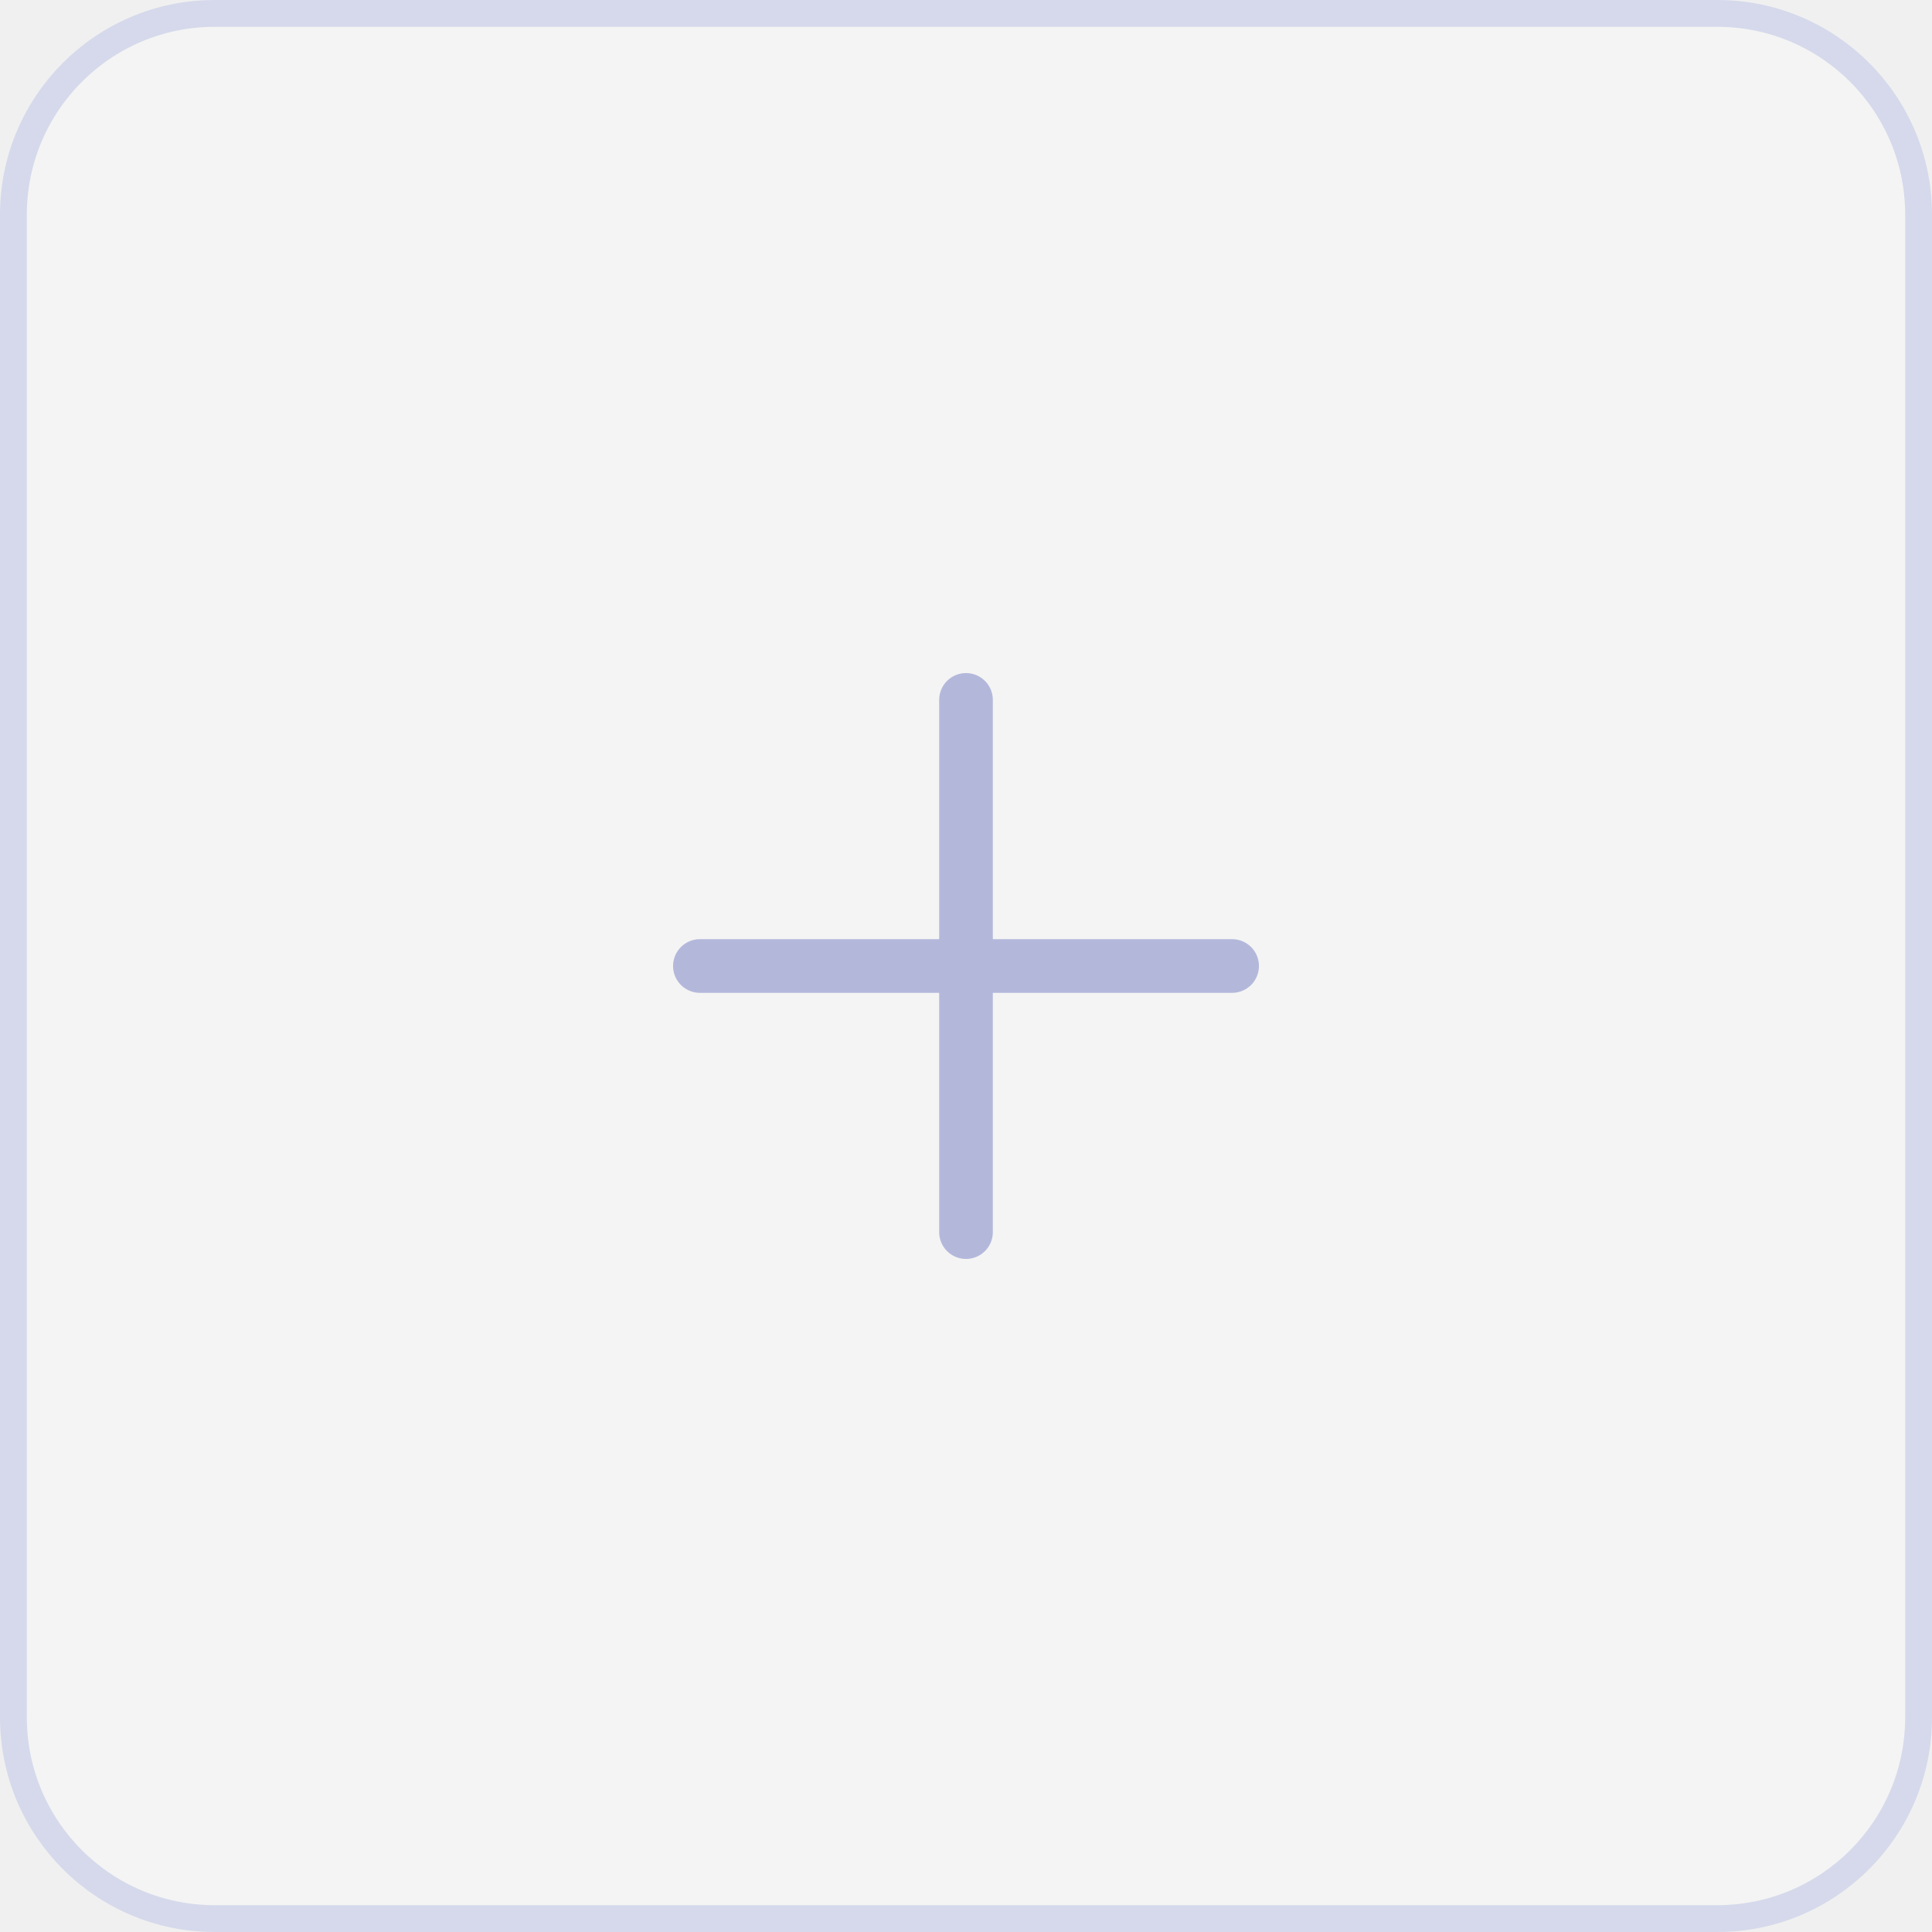
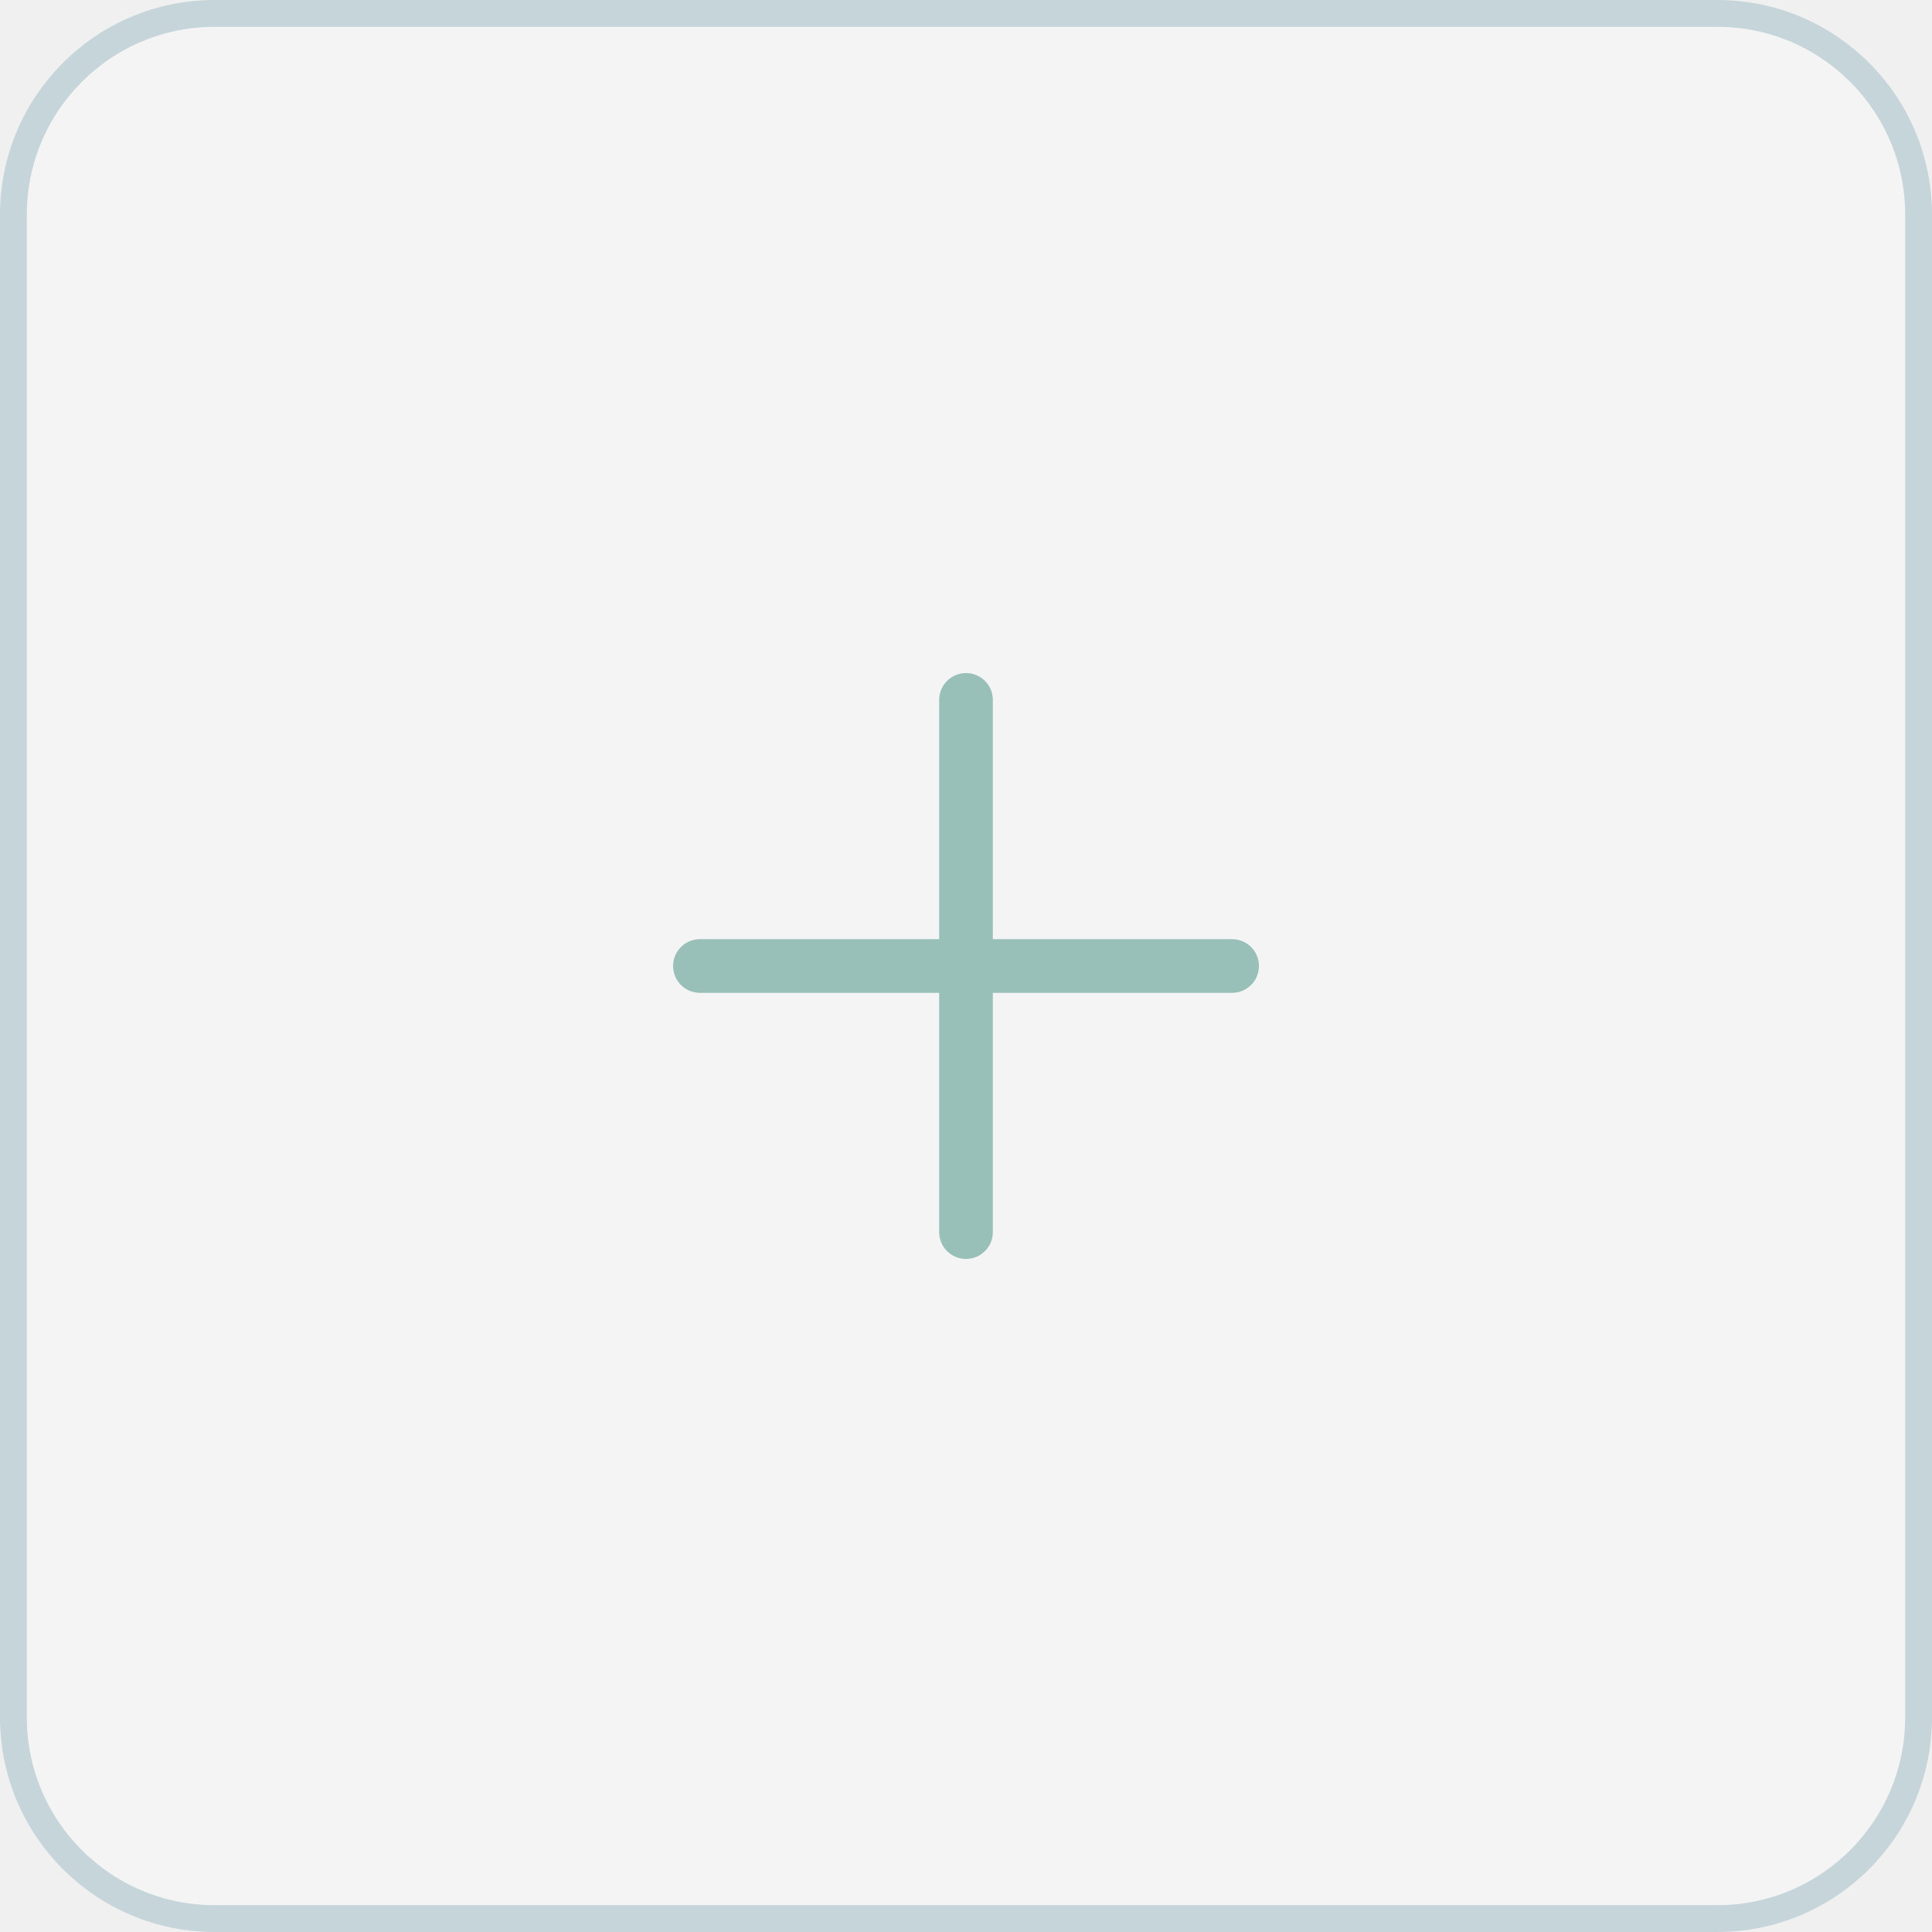
<svg xmlns="http://www.w3.org/2000/svg" width="72" height="72" viewBox="0 0 72 72" fill="none">
  <rect x="0.5" y="0.5" width="71" height="71" rx="7.5" fill="white" fill-opacity="0.3" />
-   <rect x="0.5" y="0.5" width="71" height="71" rx="7.5" stroke="#D5D9EB" />
-   <path d="M36 26.083V45.917M26.083 36H45.917" stroke="#B3B8DB" stroke-width="2" stroke-linecap="round" stroke-linejoin="round" />
+   <rect x="0.5" y="0.5" width="71" height="71" rx="7.5" stroke="#C6D5DA" />
+   <path d="M36 26.083V45.917M26.084 36H45.917" stroke="#99C0B8" stroke-width="2" stroke-linecap="round" stroke-linejoin="round" />
</svg>
